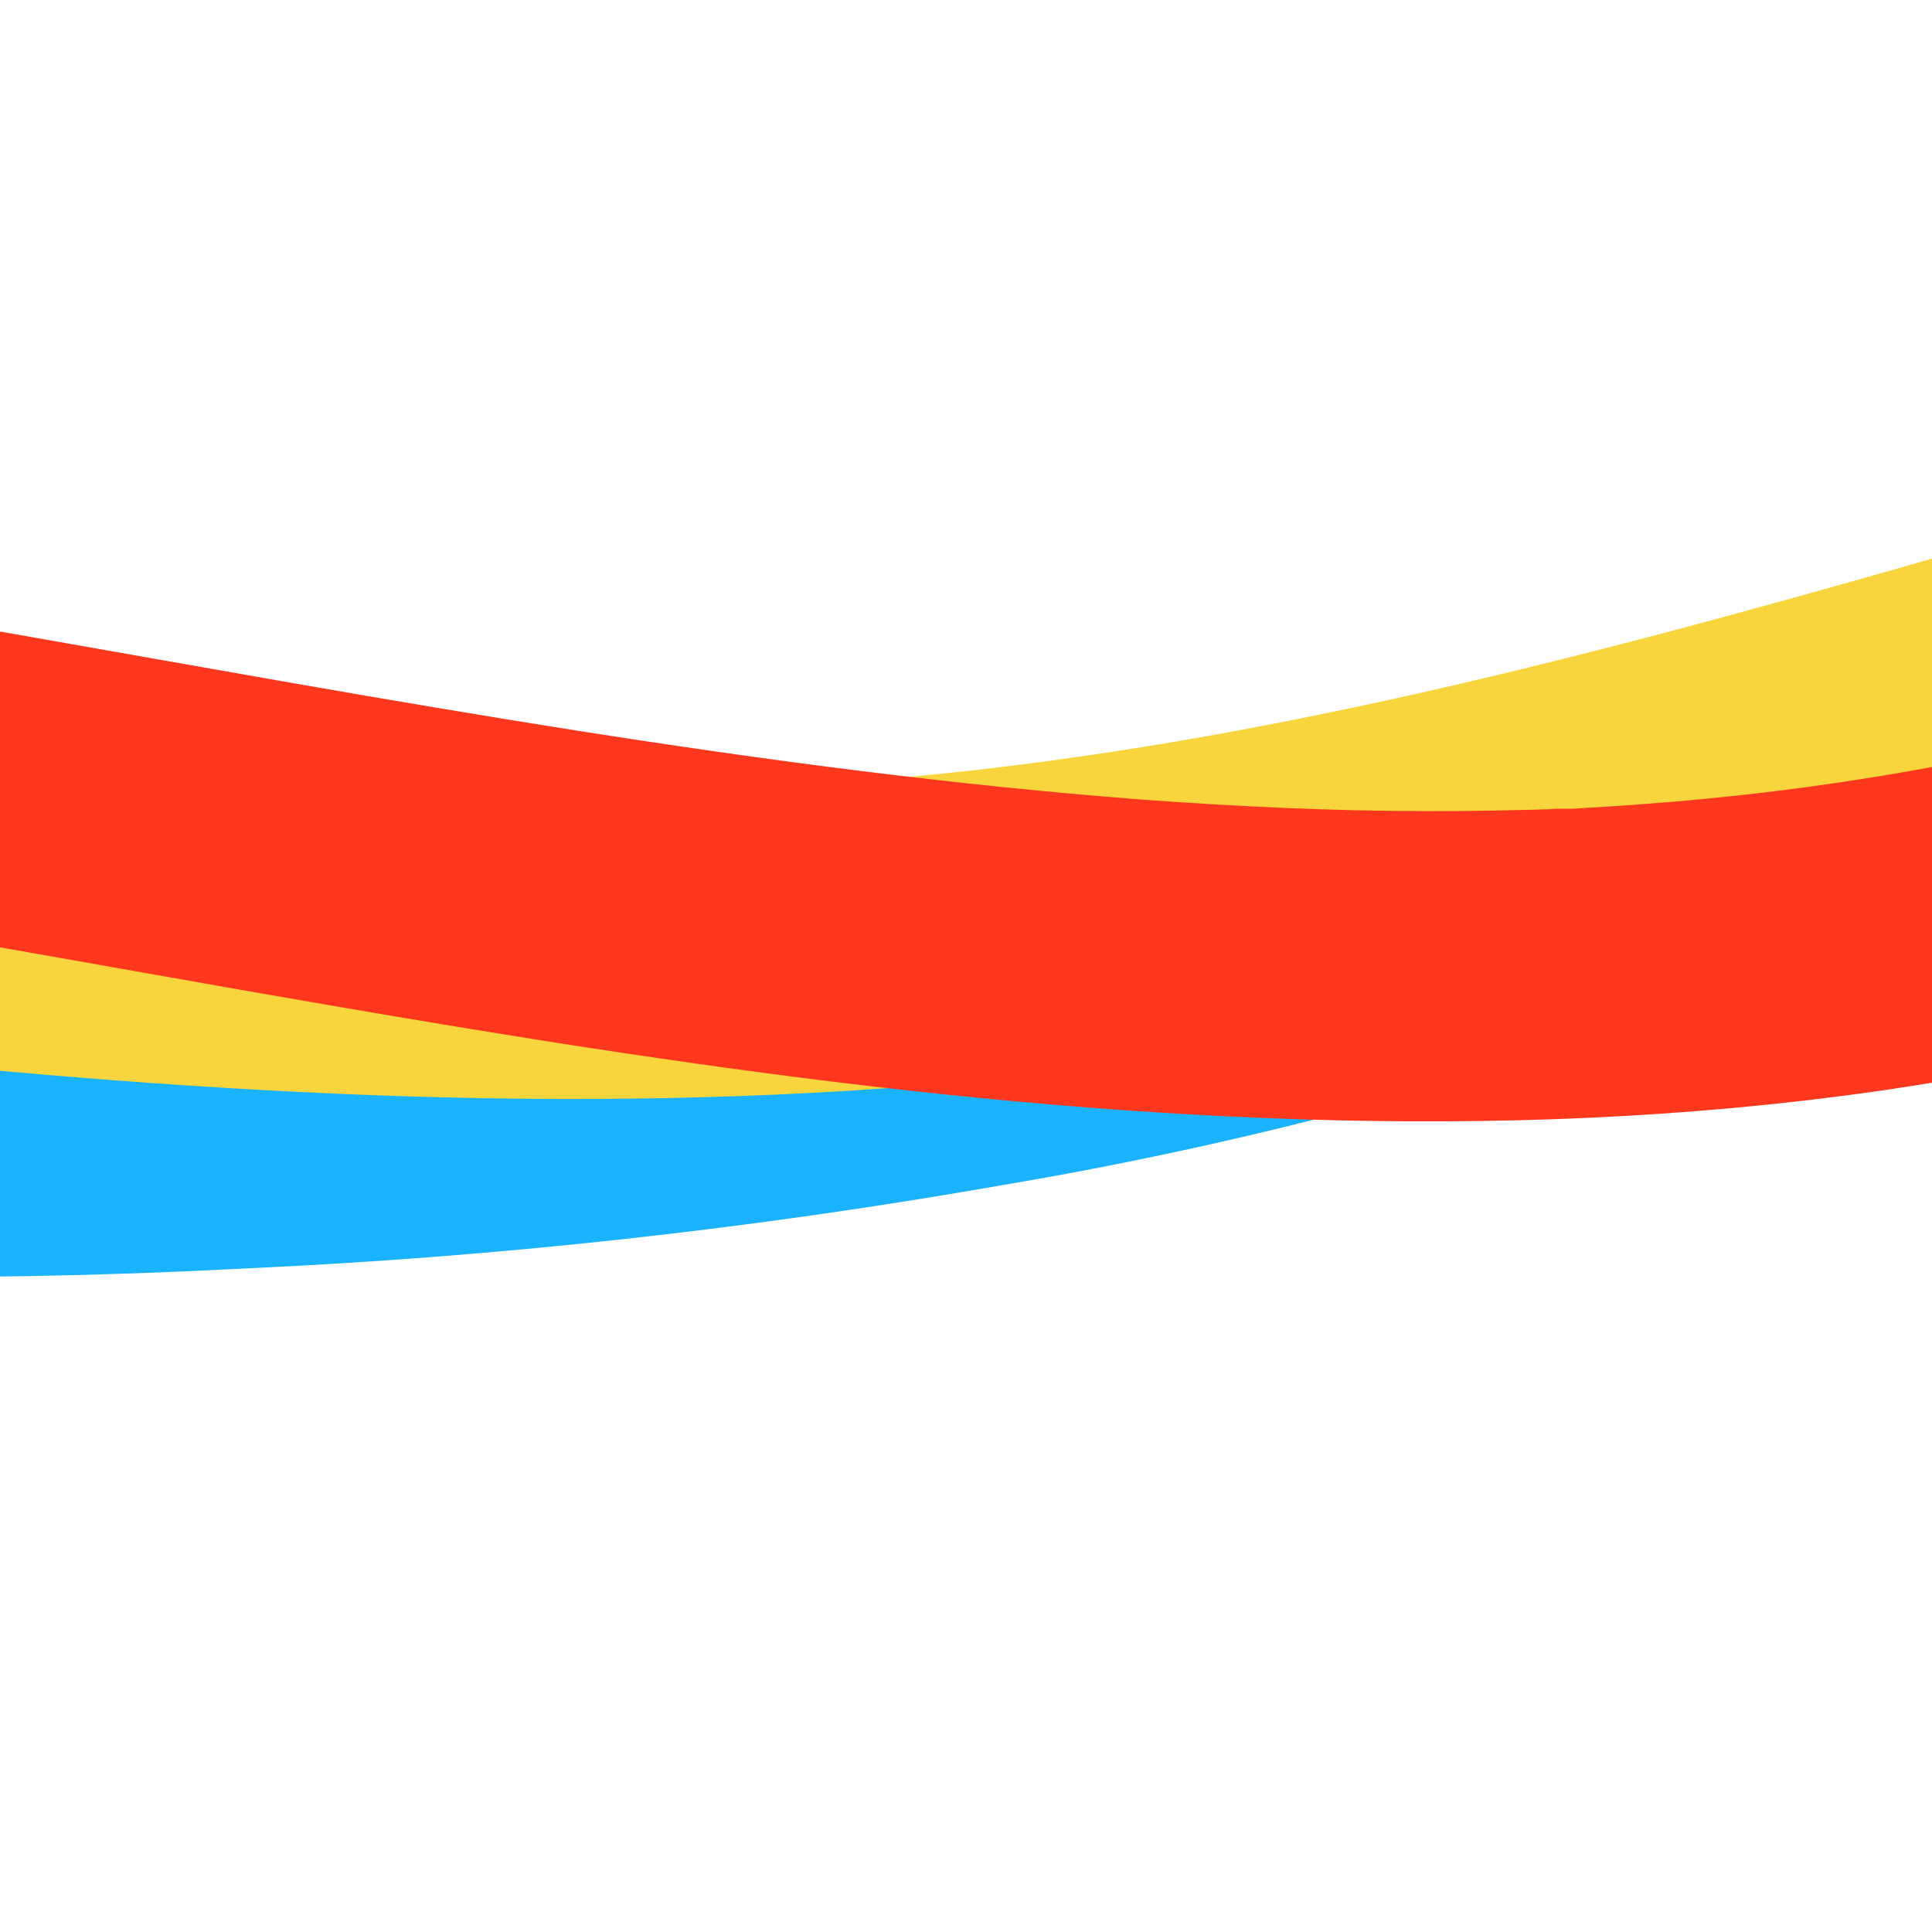
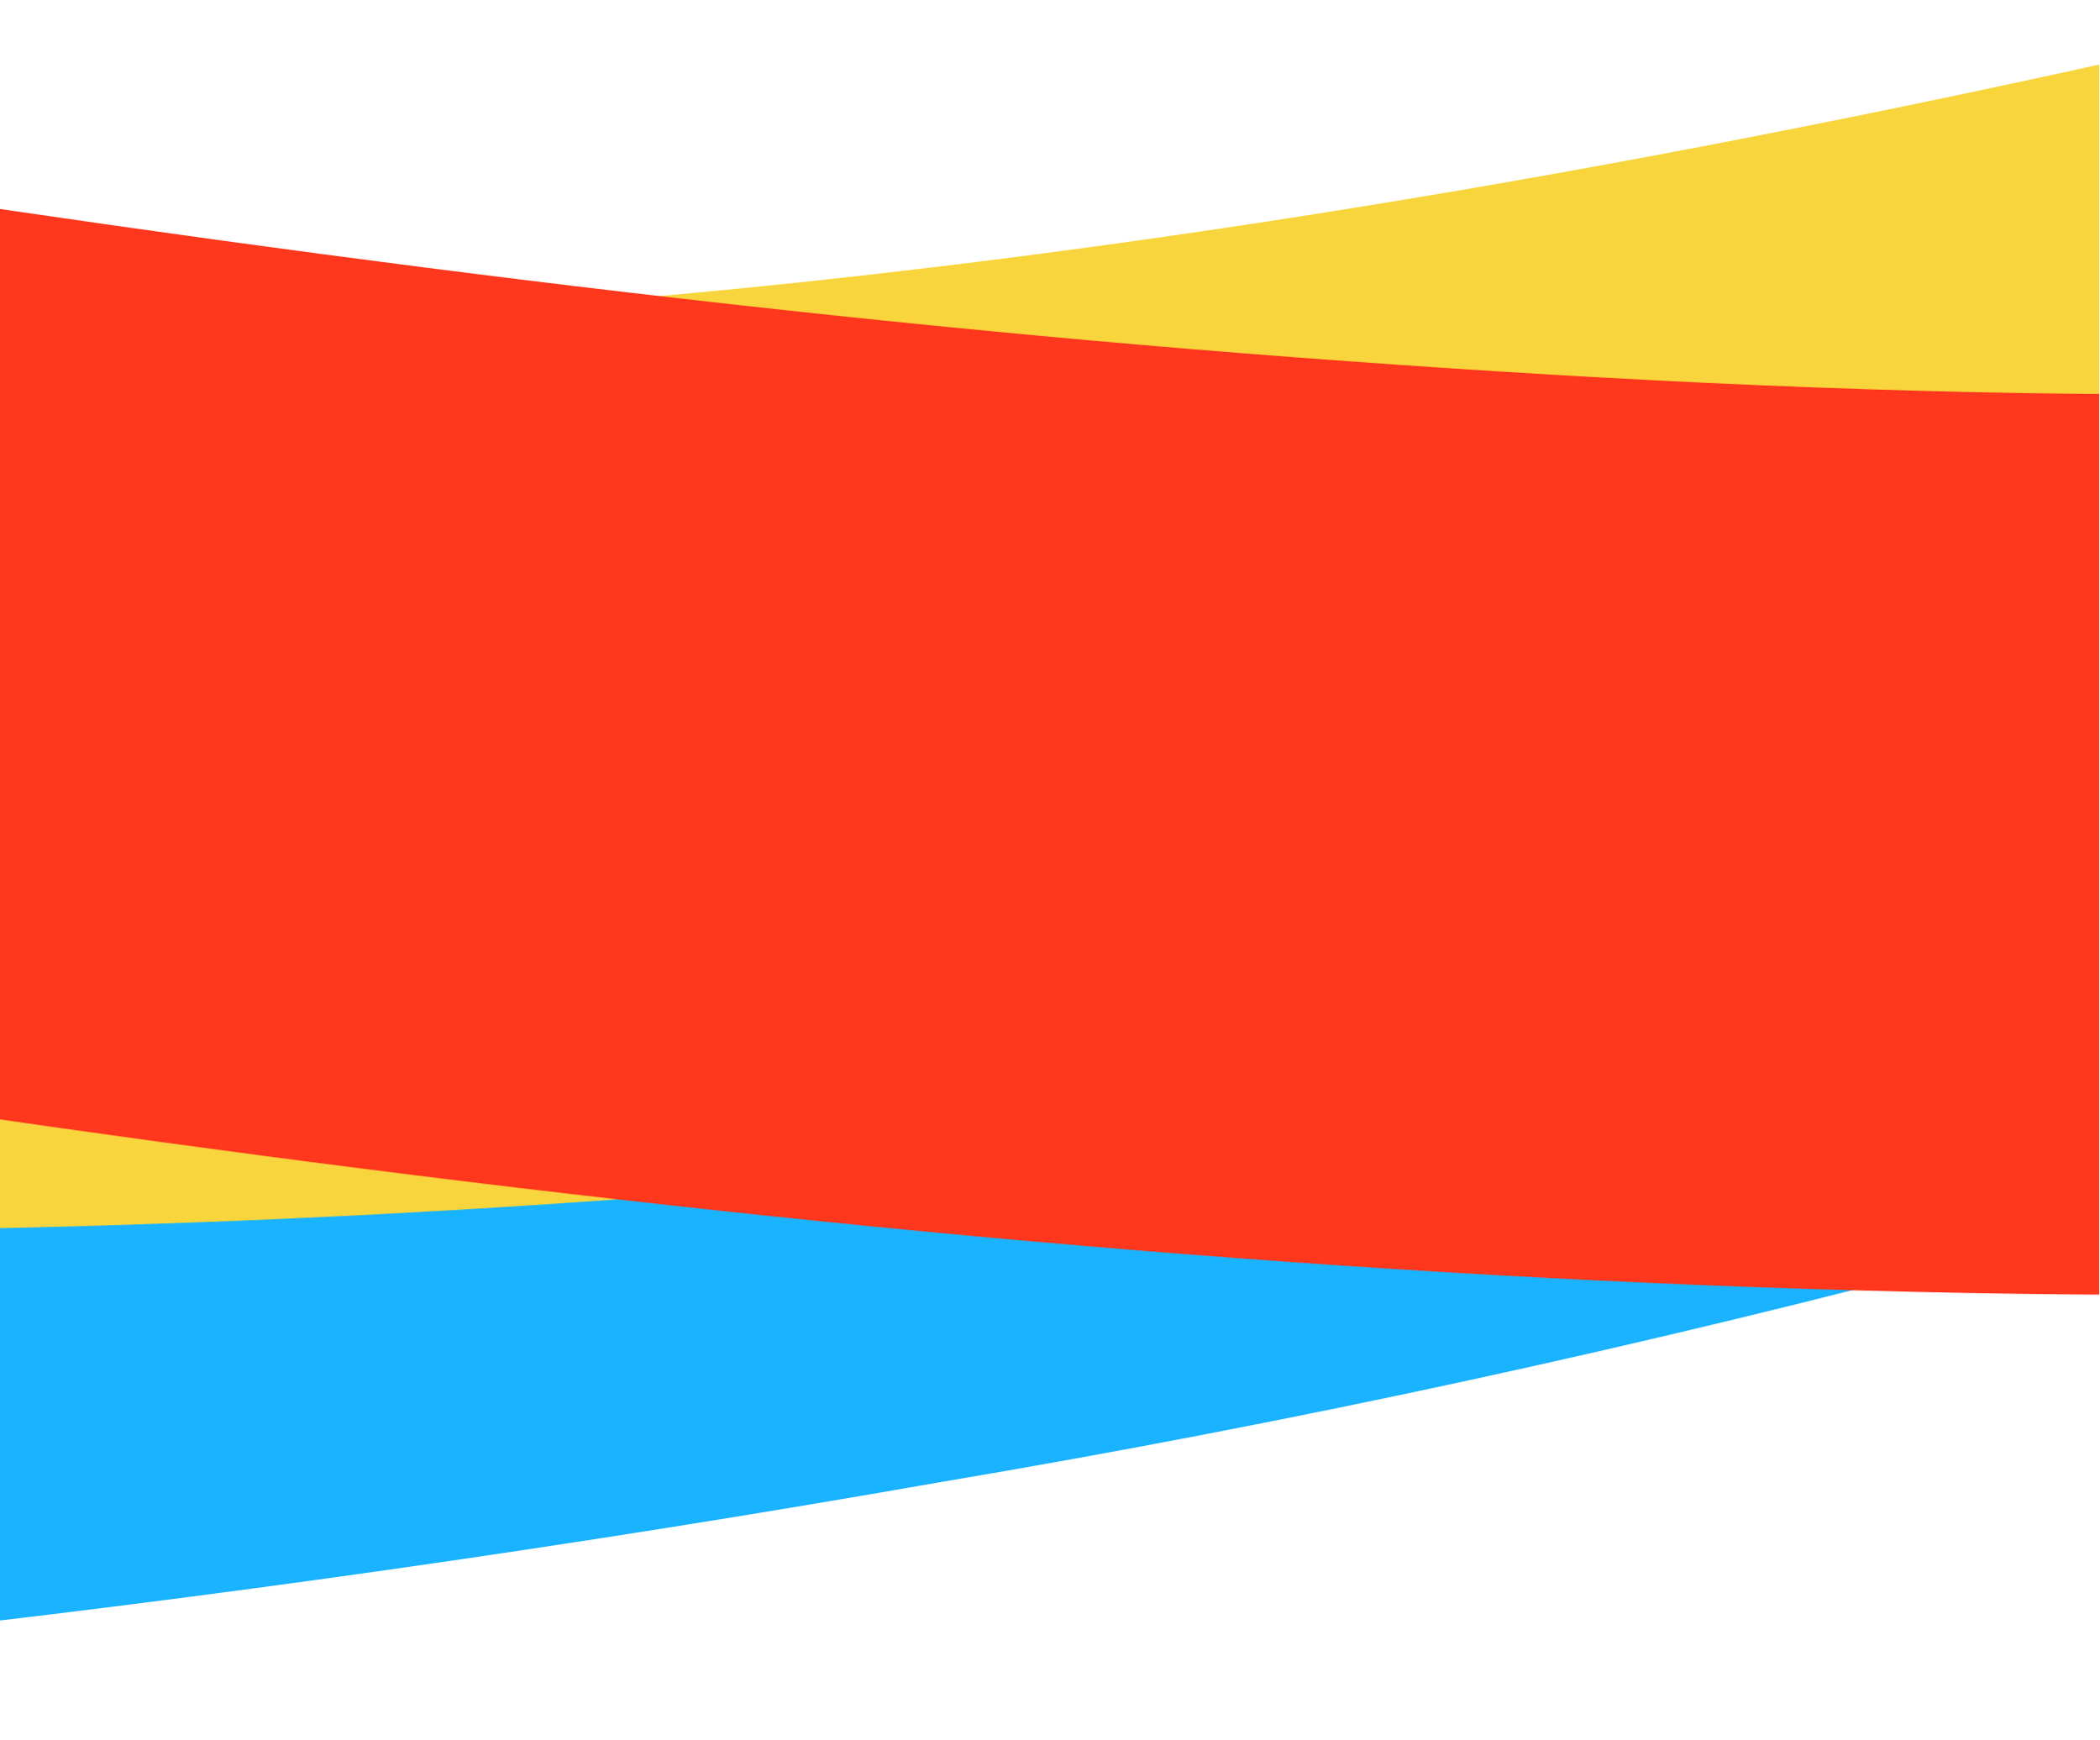
- <svg xmlns="http://www.w3.org/2000/svg" viewBox="0 0 92.78 92.78">
+ <svg xmlns="http://www.w3.org/2000/svg" viewBox="0 0 34.77 28.81">
  <defs>
    <style>.cls-1{fill:none;}.cls-2{clip-path:url(#clip-path);}.cls-3{fill:#1ab3ff;}.cls-4{fill:#f9d53d;}.cls-5{fill:#ff381d;}</style>
    <clipPath id="clip-path">
-       <rect class="cls-1" width="92.78" height="92.78" />
+       <rect class="cls-1" width="34.77" height="28.81" />
    </clipPath>
  </defs>
  <g id="Layer_2" data-name="Layer 2">
    <g id="Layer_1-2" data-name="Layer 1">
      <g class="cls-2">
-         <path class="cls-3" d="M-173,58.54c16.73-4,33.52-8.13,50.54-10.75A134.75,134.75,0,0,1-108,46.3l-2,.08a101.24,101.24,0,0,1,22.78,1.87c1.75.33,3.49.71,5.22,1.09s-1.67-.4,0,0l1.42.34c1.1.27,2.2.54,3.29.83,3.57.92,7.12,1.92,10.67,2.92a208.94,208.94,0,0,0,38.44,6.88,293,293,0,0,0,39.86.61,285.48,285.48,0,0,0,36.42-4,190.85,190.85,0,0,0,34.61-9.24c3.65-1.4,5.32-6.58,3.54-9.94-2-3.81-6-5-10-3.54-2.35.9-4.74,1.72-7.14,2.49l1.91-.61c-15.65,4.95-32,7.67-48.33,9.2Q14.92,46,7.06,46.31l2-.08a280.83,280.83,0,0,1-32.95-.54q-8.16-.61-16.25-1.8-4-.59-7.92-1.33-1.75-.33-3.51-.69l-1.93-.41-1-.22c-.57-.12-.26-.05.93.22l-.77-.18C-60,40-65.53,38.23-71.16,36.75A186.79,186.79,0,0,0-91.3,32.47c-13.49-1.95-27-.69-40.32,1.74-14.76,2.7-29.37,6.19-44,9.64-3.79.9-7,4.55-6,8.64.84,3.76,4.58,7,8.65,6Z" />
-         <path class="cls-4" d="M-171.09,51.37c2-.79,3.92-1.48,5.9-2.16,1-.34-1.46.45-.47.15l.72-.22,1.44-.43c1.05-.3,2.09-.58,3.15-.85a127.91,127.91,0,0,1,12.56-2.49c4.25-.63,8.52-1.08,12.8-1.41,2.1-.16,4.21-.29,6.31-.4l3-.15c-2.17.13-.23,0,.27,0l1.77-.06q27.45-.9,54.89.91c18.4,1.2,36.64,3.63,55,5.74,18.71,2.15,37.5,3.6,56.32,2.26C60.54,51,78,46.46,95.3,41.54l6.34-1.82a8.14,8.14,0,0,0,4.82-3.07,7.56,7.56,0,0,0,1.23-5.58c-.8-3.6-4.62-7.2-8.64-6.05C81.84,30,64.52,35,46.67,37c-2.32.26-4.65.46-7,.62-1.07.08-2.15.14-3.22.2l-1.61.07c2.1-.14-.18,0-.69,0-4.57.13-9.14.1-13.71,0-9.17-.3-18.32-1.1-27.44-2.08-18.31-2-36.55-4.59-54.92-6s-37-1.86-55.54-1.42c-18.26.44-36.44,1.59-53.91,7.3-2.08.68-4.12,1.42-6.14,2.24-3.63,1.46-5.35,6.53-3.54,9.94a7.64,7.64,0,0,0,9.94,3.54Z" />
-         <path class="cls-5" d="M-166.85,62.67c8.58-3.37,17.16-6.73,25.83-9.87q6.44-2.32,12.94-4.45c.47-.15,2.37-.7.35-.11l1.5-.47,3.27-1q3.39-1,6.81-1.94a202.27,202.27,0,0,1,26.69-5.42c4.76-.62,9.54-1,14.34-1.26.27,0,.54,0,.81,0,0,0-1.51.06-.64,0l1.63,0c1.27,0,2.54-.06,3.81-.08q3.53,0,7.07.05c19.14.42,38.14,3.2,57,6.43,18,3.08,36,6.67,54.19,8.34s37.1,1.5,54.92-3.21c2.63-.69,5.23-1.51,7.82-2.35,1.64-.53,3.22-2.61,3.79-4.15a7.47,7.47,0,0,0-4.41-9.59,8.73,8.73,0,0,0-5.79.26c-1.39.45,1.34-.4-.06,0l-1.72.51c-1.07.31-2.14.6-3.22.87q-3.21.82-6.47,1.45a127.84,127.84,0,0,1-13.37,1.83c-1,.08-2,.16-3,.22l-1.78.11-.77,0c-1,.06,1.51,0,.47,0-2.22.07-4.44.12-6.66.11-4.55,0-9.1-.22-13.64-.55C36.63,37,18.72,33.61.81,30.47-18,27.17-37,24.17-56.14,23.36a203.28,203.28,0,0,0-57,5.34c-18.37,4.49-36.14,11.12-53.73,18l-6.37,2.5c-3.63,1.42-5.33,6.55-3.53,9.94a7.65,7.65,0,0,0,9.94,3.54Z" />
+         <path class="cls-3" d="M-205.54,26.17C-188.8,22.21-172,18-155,15.42a137.55,137.55,0,0,1,14.46-1.49l-2,.08a101.28,101.28,0,0,1,22.78,1.87c1.75.33,3.49.71,5.22,1.09s-1.67-.4,0,0l1.41.34c1.11.27,2.2.54,3.3.83,3.57.92,7.12,1.92,10.67,2.92a208.79,208.79,0,0,0,38.44,6.88,293,293,0,0,0,39.86.61,285.48,285.48,0,0,0,36.42-4,190.85,190.85,0,0,0,34.61-9.24c3.65-1.4,5.32-6.58,3.53-9.94-2-3.81-6-5-9.94-3.54-2.35.9-4.74,1.72-7.14,2.49l1.91-.61c-15.65,5-32,7.67-48.33,9.2q-7.83.73-15.69,1l2-.08a281,281,0,0,1-33-.54q-8.14-.62-16.24-1.8-4-.58-7.92-1.33-1.75-.33-3.51-.69L-86,9.09l-1-.22c-.57-.12-.26,0,.93.22l-.77-.18c-5.66-1.33-11.23-3-16.86-4.53A187.31,187.31,0,0,0-123.84.1c-13.49-1.95-27-.69-40.32,1.74-14.76,2.7-29.37,6.19-44,9.64-3.79.9-7,4.55-6.05,8.64.84,3.76,4.58,7,8.64,6.05Z" />
+         <path class="cls-4" d="M-203.63,19c1.95-.79,3.92-1.48,5.9-2.16,1-.34-1.46.45-.47.15l.72-.22,1.44-.43c1-.3,2.09-.58,3.15-.85A127.91,127.91,0,0,1-180.33,13c4.25-.63,8.52-1.08,12.8-1.41,2.1-.16,4.21-.29,6.31-.4,1-.06,2-.09,3-.15-2.17.13-.23,0,.27,0l1.77-.06c18.29-.6,36.62-.29,54.89.91s36.64,3.63,55,5.74C-27.6,19.77-8.82,21.22,10,19.88c18-1.27,35.47-5.79,52.75-10.71L69.1,7.35a8.14,8.14,0,0,0,4.82-3.07A7.56,7.56,0,0,0,75.15-1.3c-.8-3.6-4.62-7.2-8.64-6C49.3-2.4,32,2.58,14.13,4.58c-2.32.26-4.65.46-7,.63L3.93,5.4l-1.61.07c2.09-.14-.18,0-.69,0-4.57.13-9.14.1-13.71,0-9.17-.3-18.32-1.1-27.44-2.08-18.32-2-36.55-4.59-54.92-6S-131.46-4.46-150-4c-18.26.44-36.44,1.59-53.92,7.3C-206,4-208,4.7-210,5.52c-3.63,1.46-5.35,6.53-3.54,9.94A7.64,7.64,0,0,0-203.63,19Z" />
+         <path class="cls-5" d="M-199.39,30.3c8.58-3.37,17.16-6.73,25.83-9.87q6.44-2.33,12.94-4.45c.47-.15,2.37-.7.35-.11l1.5-.47,3.27-1q3.39-1,6.81-1.94A202.27,202.27,0,0,1-122,7c4.76-.62,9.54-1,14.33-1.26.27,0,.55,0,.82,0,0,0-1.51.06-.64,0l1.63,0c1.27,0,2.54-.06,3.8-.08q3.54,0,7.08.05c19.14.42,38.14,3.2,57,6.43,18,3.08,36,6.67,54.19,8.34S53.3,22,71.11,17.25c2.64-.69,5.23-1.51,7.82-2.35,1.65-.53,3.23-2.61,3.8-4.15A7.64,7.64,0,0,0,82.47,5a7.54,7.54,0,0,0-4.15-3.8,8.73,8.73,0,0,0-5.79.26c-1.39.45,1.34-.4-.06,0l-1.72.51c-1.07.31-2.14.6-3.22.87q-3.21.82-6.47,1.45A128.21,128.21,0,0,1,47.69,6.09c-1,.08-2,.16-3,.22l-1.78.11-.77,0c-1,.06,1.51,0,.47,0-2.22.07-4.44.12-6.66.11-4.55,0-9.1-.22-13.65-.55C4.09,4.67-13.82,1.24-31.73-1.9-50.58-5.2-69.54-8.2-88.68-9a203.28,203.28,0,0,0-57,5.34c-18.37,4.49-36.14,11.12-53.73,18l-6.37,2.5c-3.64,1.42-5.33,6.55-3.54,9.94a7.66,7.66,0,0,0,10,3.54Z" />
      </g>
    </g>
  </g>
</svg>
